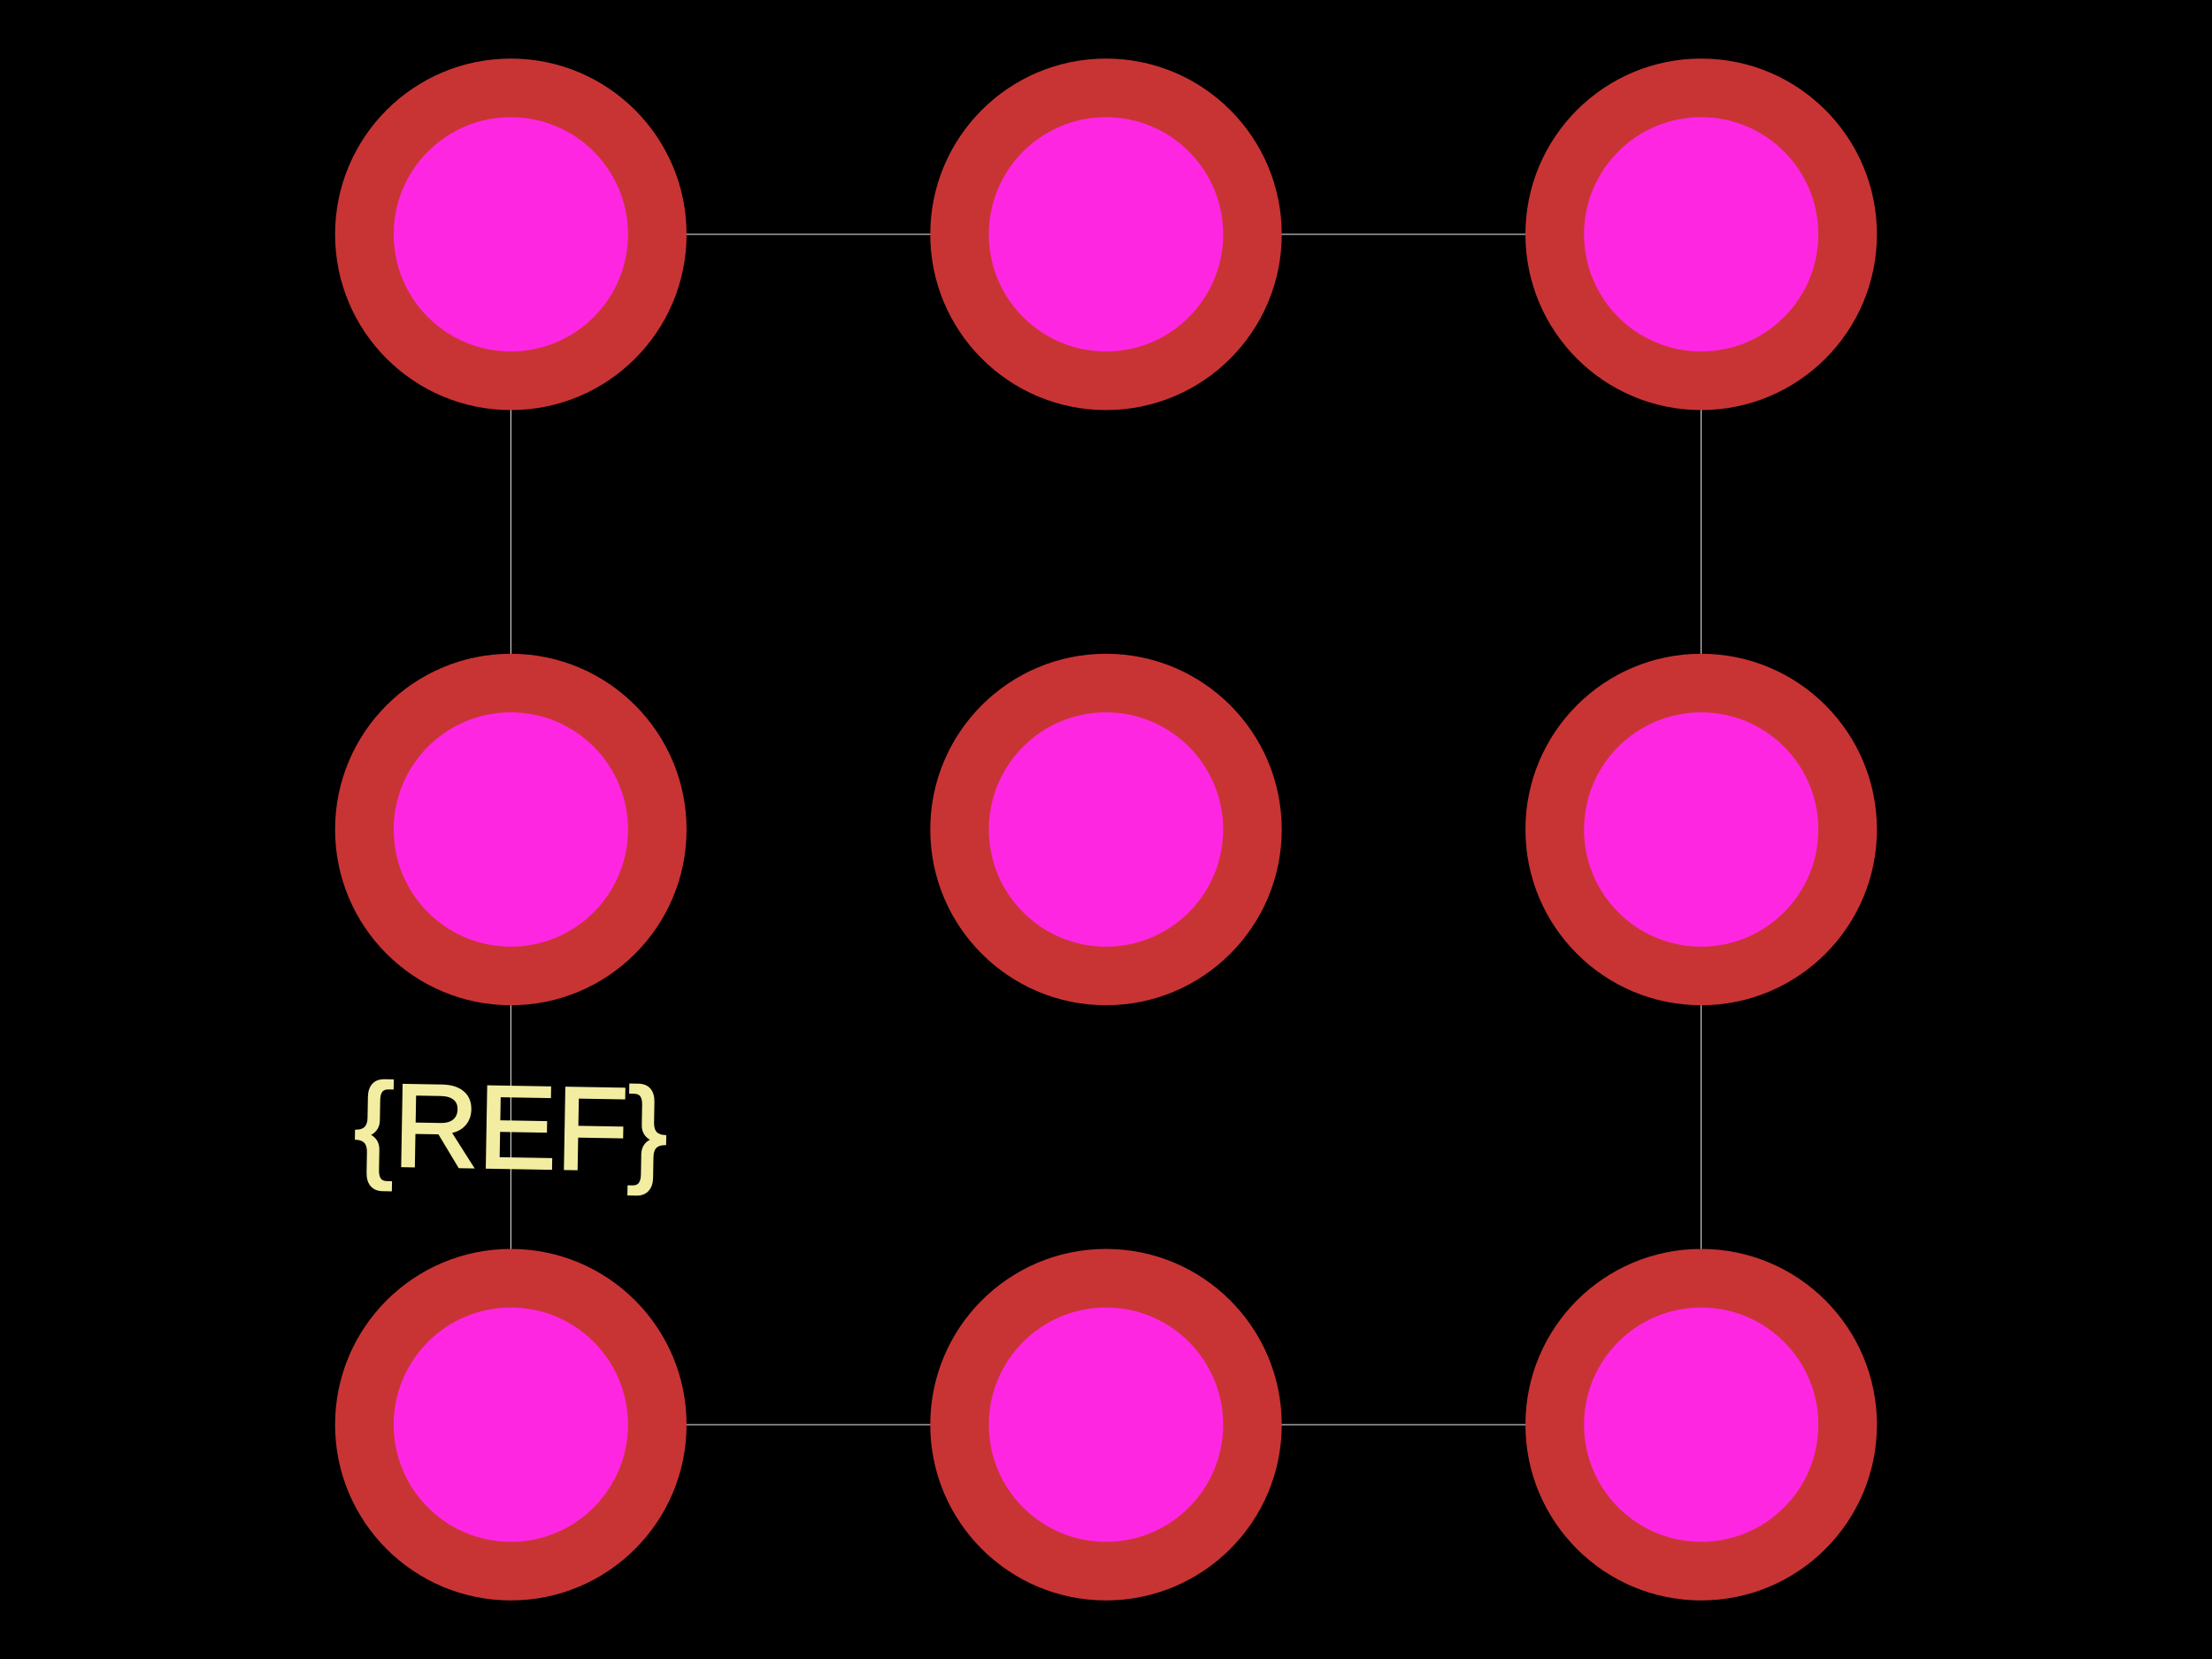
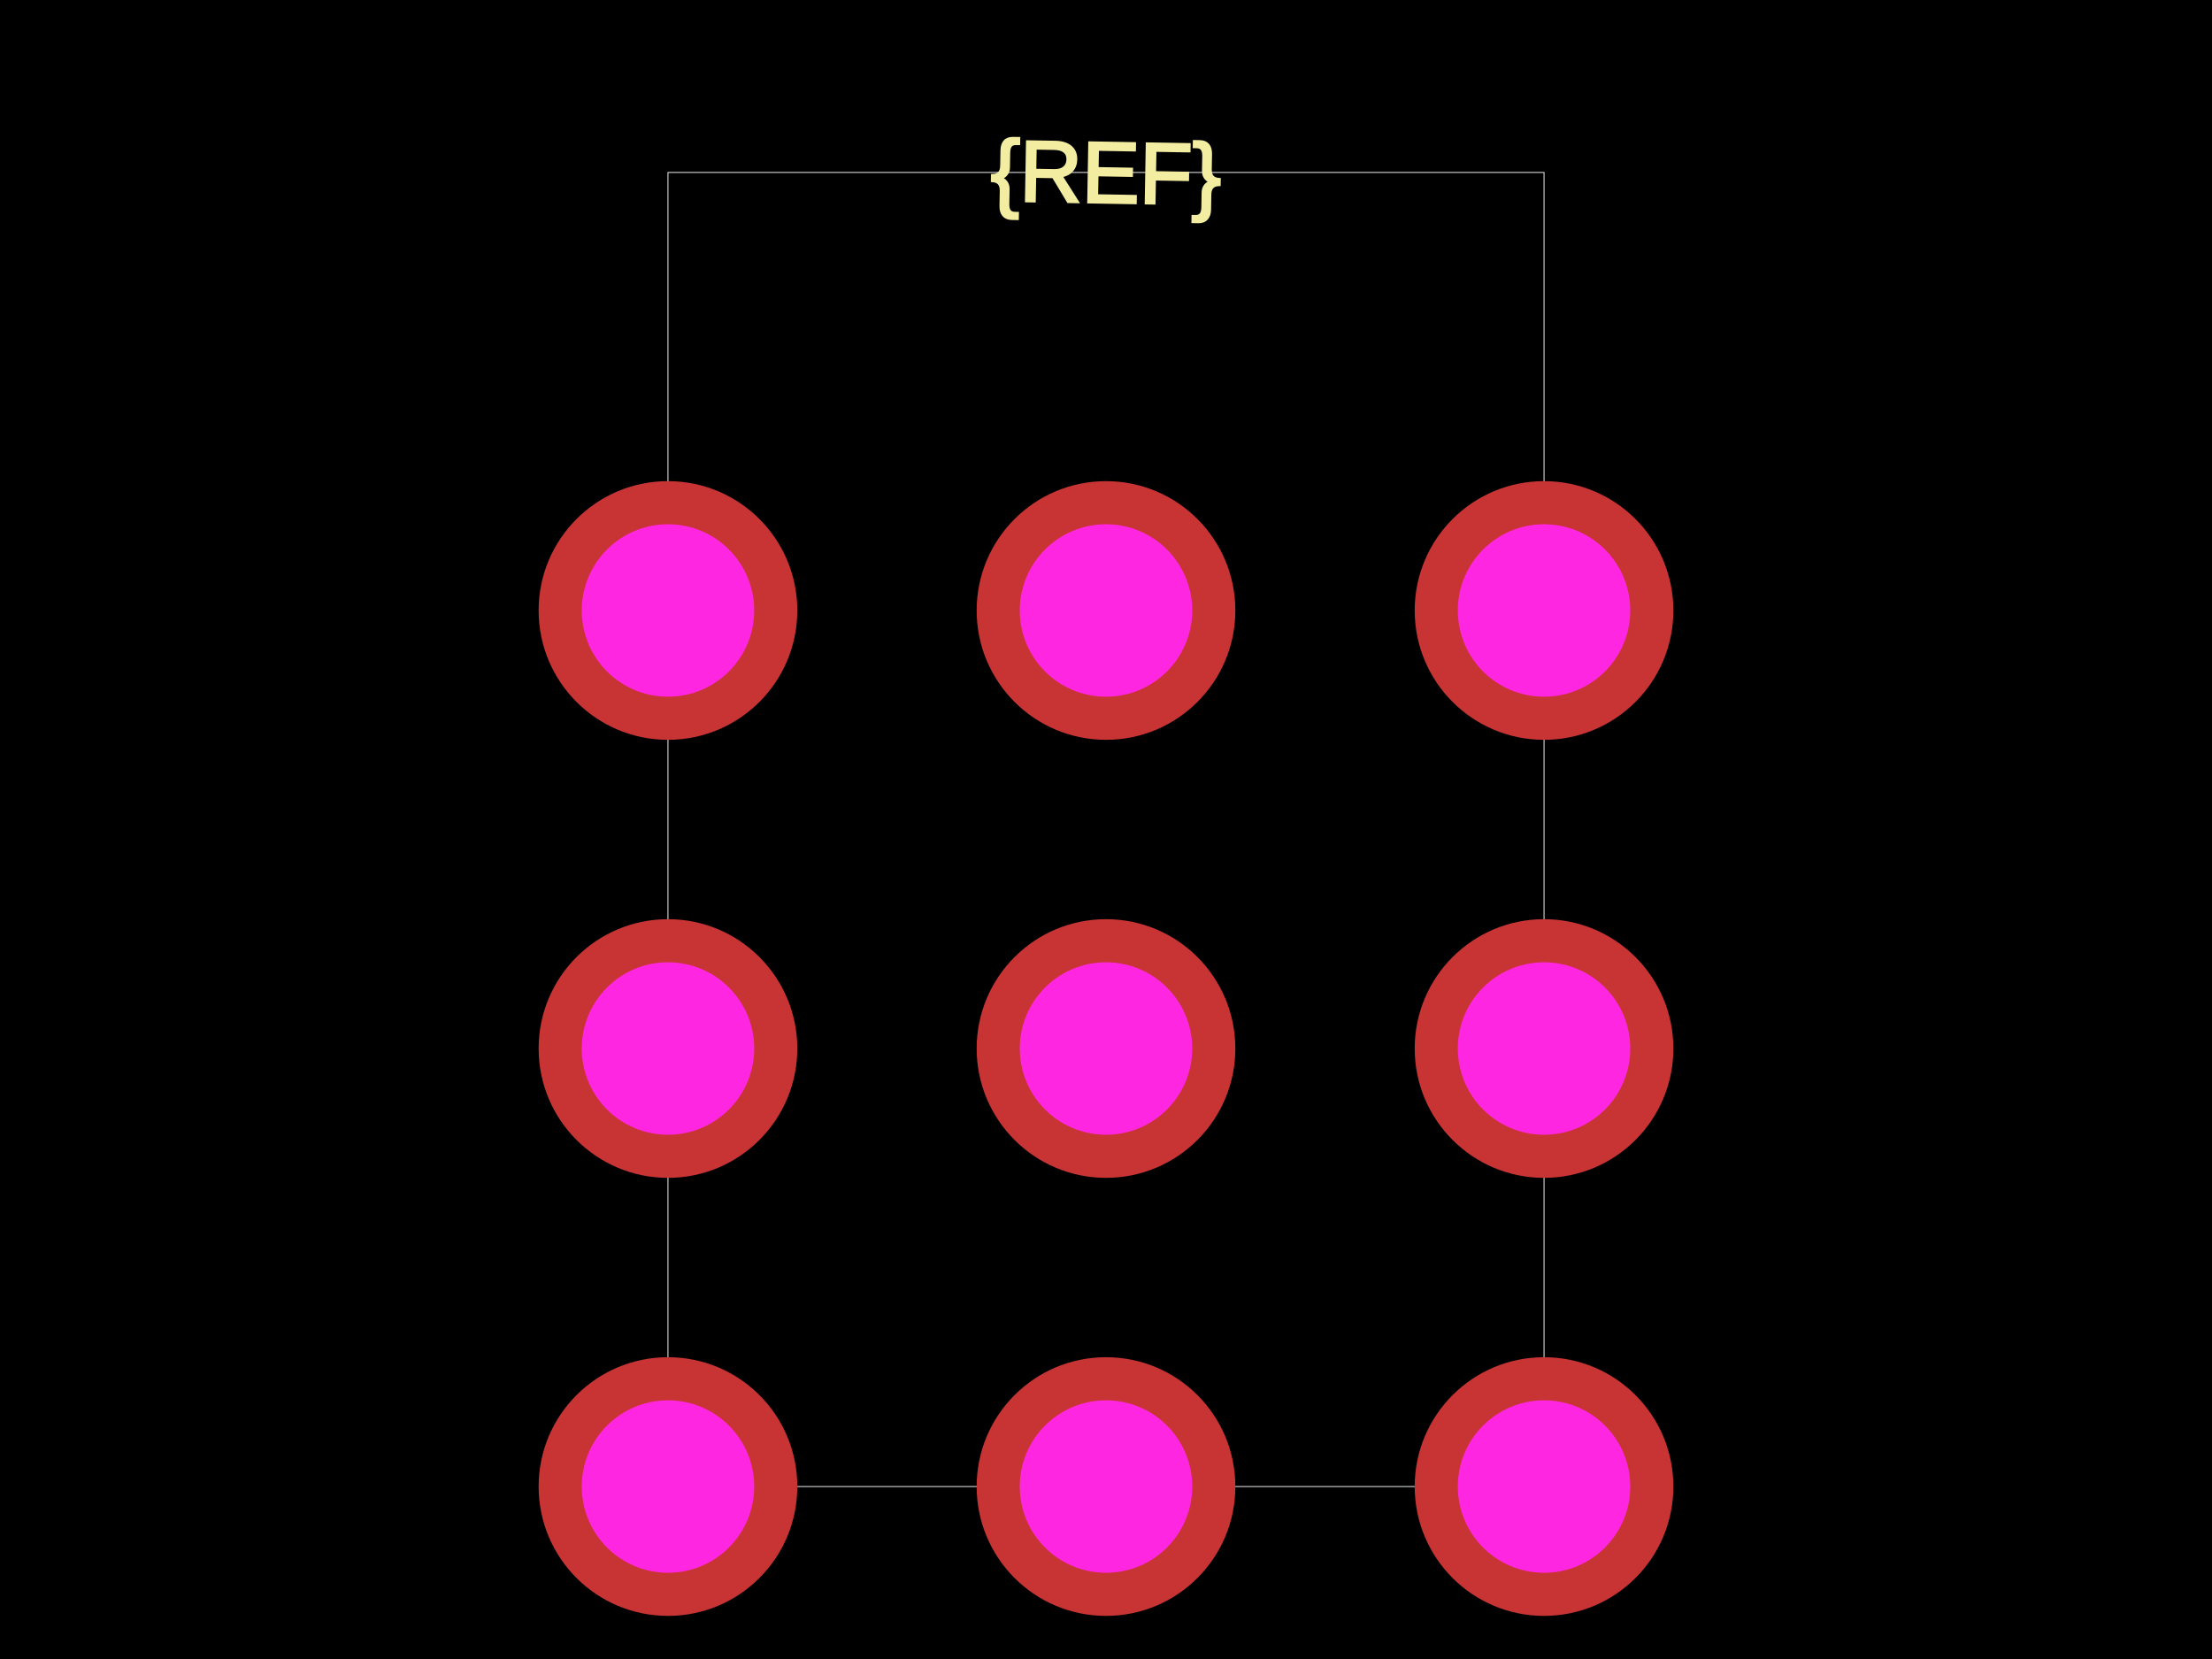
<svg xmlns="http://www.w3.org/2000/svg" width="800" height="600">
  <style>
              .boundary { fill: #000; }
              .pcb-board { fill: none; }
              .pcb-trace { fill: none; }
              .pcb-hole-outer { fill: rgb(200, 52, 52); }
              .pcb-hole-inner { fill: rgb(255, 38, 226); }
              .pcb-pad { }
              .pcb-boundary { fill: none; stroke: #fff; stroke-width: 0.3; }
              .pcb-silkscreen { fill: none; }
              .pcb-silkscreen-top { stroke: #f2eda1; }
              .pcb-silkscreen-bottom { stroke: #f2eda1; }
              .pcb-silkscreen-text { fill: #f2eda1; }
            </style>
  <rect class="boundary" x="0" y="0" width="800" height="600" />
-   <rect class="pcb-boundary" x="184.746" y="84.746" width="430.508" height="430.508" />
-   <text x="0" y="0" font-family="Arial, sans-serif" font-size="42.373" text-anchor="middle" dominant-baseline="central" transform="matrix(0.9998477,0.01745241,-0.01745241,0.9998477,184.7458,407.6271)" class="pcb-silkscreen-text pcb-silkscreen-top" data-pcb-silkscreen-text-id="pcb_component_1">{REF}</text>
+   <rect class="pcb-boundary" x="241.58" y="62.37" width="316.84" height="475.26" />
+   <text x="0" y="0" font-family="Arial, sans-serif" font-size="31.185" text-anchor="middle" dominant-baseline="central" transform="matrix(0.9998477,0.01745241,-0.01745241,0.9998477,400,62.37006)" class="pcb-silkscreen-text pcb-silkscreen-top" data-pcb-silkscreen-text-id="pcb_component_1">{REF}</text>
  <g>
-     <circle class="pcb-hole-outer" cx="184.746" cy="515.254" r="63.559" />
-     <circle class="pcb-hole-inner" cx="184.746" cy="515.254" r="42.373" />
+     <circle class="pcb-hole-outer" cx="241.58" cy="537.63" r="46.778" />
+     <circle class="pcb-hole-inner" cx="241.58" cy="537.63" r="31.185" />
  </g>
  <g>
-     <circle class="pcb-hole-outer" cx="400" cy="515.254" r="63.559" />
-     <circle class="pcb-hole-inner" cx="400" cy="515.254" r="42.373" />
+     <circle class="pcb-hole-outer" cx="400" cy="537.63" r="46.778" />
+     <circle class="pcb-hole-inner" cx="400" cy="537.63" r="31.185" />
  </g>
  <g>
-     <circle class="pcb-hole-outer" cx="615.254" cy="515.254" r="63.559" />
-     <circle class="pcb-hole-inner" cx="615.254" cy="515.254" r="42.373" />
+     <circle class="pcb-hole-outer" cx="558.42" cy="537.63" r="46.778" />
+     <circle class="pcb-hole-inner" cx="558.42" cy="537.63" r="31.185" />
  </g>
  <g>
-     <circle class="pcb-hole-outer" cx="184.746" cy="300" r="63.559" />
-     <circle class="pcb-hole-inner" cx="184.746" cy="300" r="42.373" />
+     <circle class="pcb-hole-outer" cx="241.58" cy="379.21" r="46.778" />
+     <circle class="pcb-hole-inner" cx="241.58" cy="379.21" r="31.185" />
  </g>
  <g>
-     <circle class="pcb-hole-outer" cx="400" cy="300" r="63.559" />
-     <circle class="pcb-hole-inner" cx="400" cy="300" r="42.373" />
+     <circle class="pcb-hole-outer" cx="400" cy="379.21" r="46.778" />
+     <circle class="pcb-hole-inner" cx="400" cy="379.21" r="31.185" />
  </g>
  <g>
-     <circle class="pcb-hole-outer" cx="615.254" cy="300" r="63.559" />
-     <circle class="pcb-hole-inner" cx="615.254" cy="300" r="42.373" />
+     <circle class="pcb-hole-outer" cx="558.42" cy="379.21" r="46.778" />
+     <circle class="pcb-hole-inner" cx="558.42" cy="379.21" r="31.185" />
  </g>
  <g>
-     <circle class="pcb-hole-outer" cx="184.746" cy="84.746" r="63.559" />
-     <circle class="pcb-hole-inner" cx="184.746" cy="84.746" r="42.373" />
+     <circle class="pcb-hole-outer" cx="241.58" cy="220.79" r="46.778" />
+     <circle class="pcb-hole-inner" cx="241.58" cy="220.79" r="31.185" />
  </g>
  <g>
-     <circle class="pcb-hole-outer" cx="400" cy="84.746" r="63.559" />
-     <circle class="pcb-hole-inner" cx="400" cy="84.746" r="42.373" />
+     <circle class="pcb-hole-outer" cx="400" cy="220.79" r="46.778" />
+     <circle class="pcb-hole-inner" cx="400" cy="220.79" r="31.185" />
  </g>
  <g>
-     <circle class="pcb-hole-outer" cx="615.254" cy="84.746" r="63.559" />
-     <circle class="pcb-hole-inner" cx="615.254" cy="84.746" r="42.373" />
+     <circle class="pcb-hole-outer" cx="558.42" cy="220.79" r="46.778" />
+     <circle class="pcb-hole-inner" cx="558.42" cy="220.79" r="31.185" />
  </g>
</svg>
